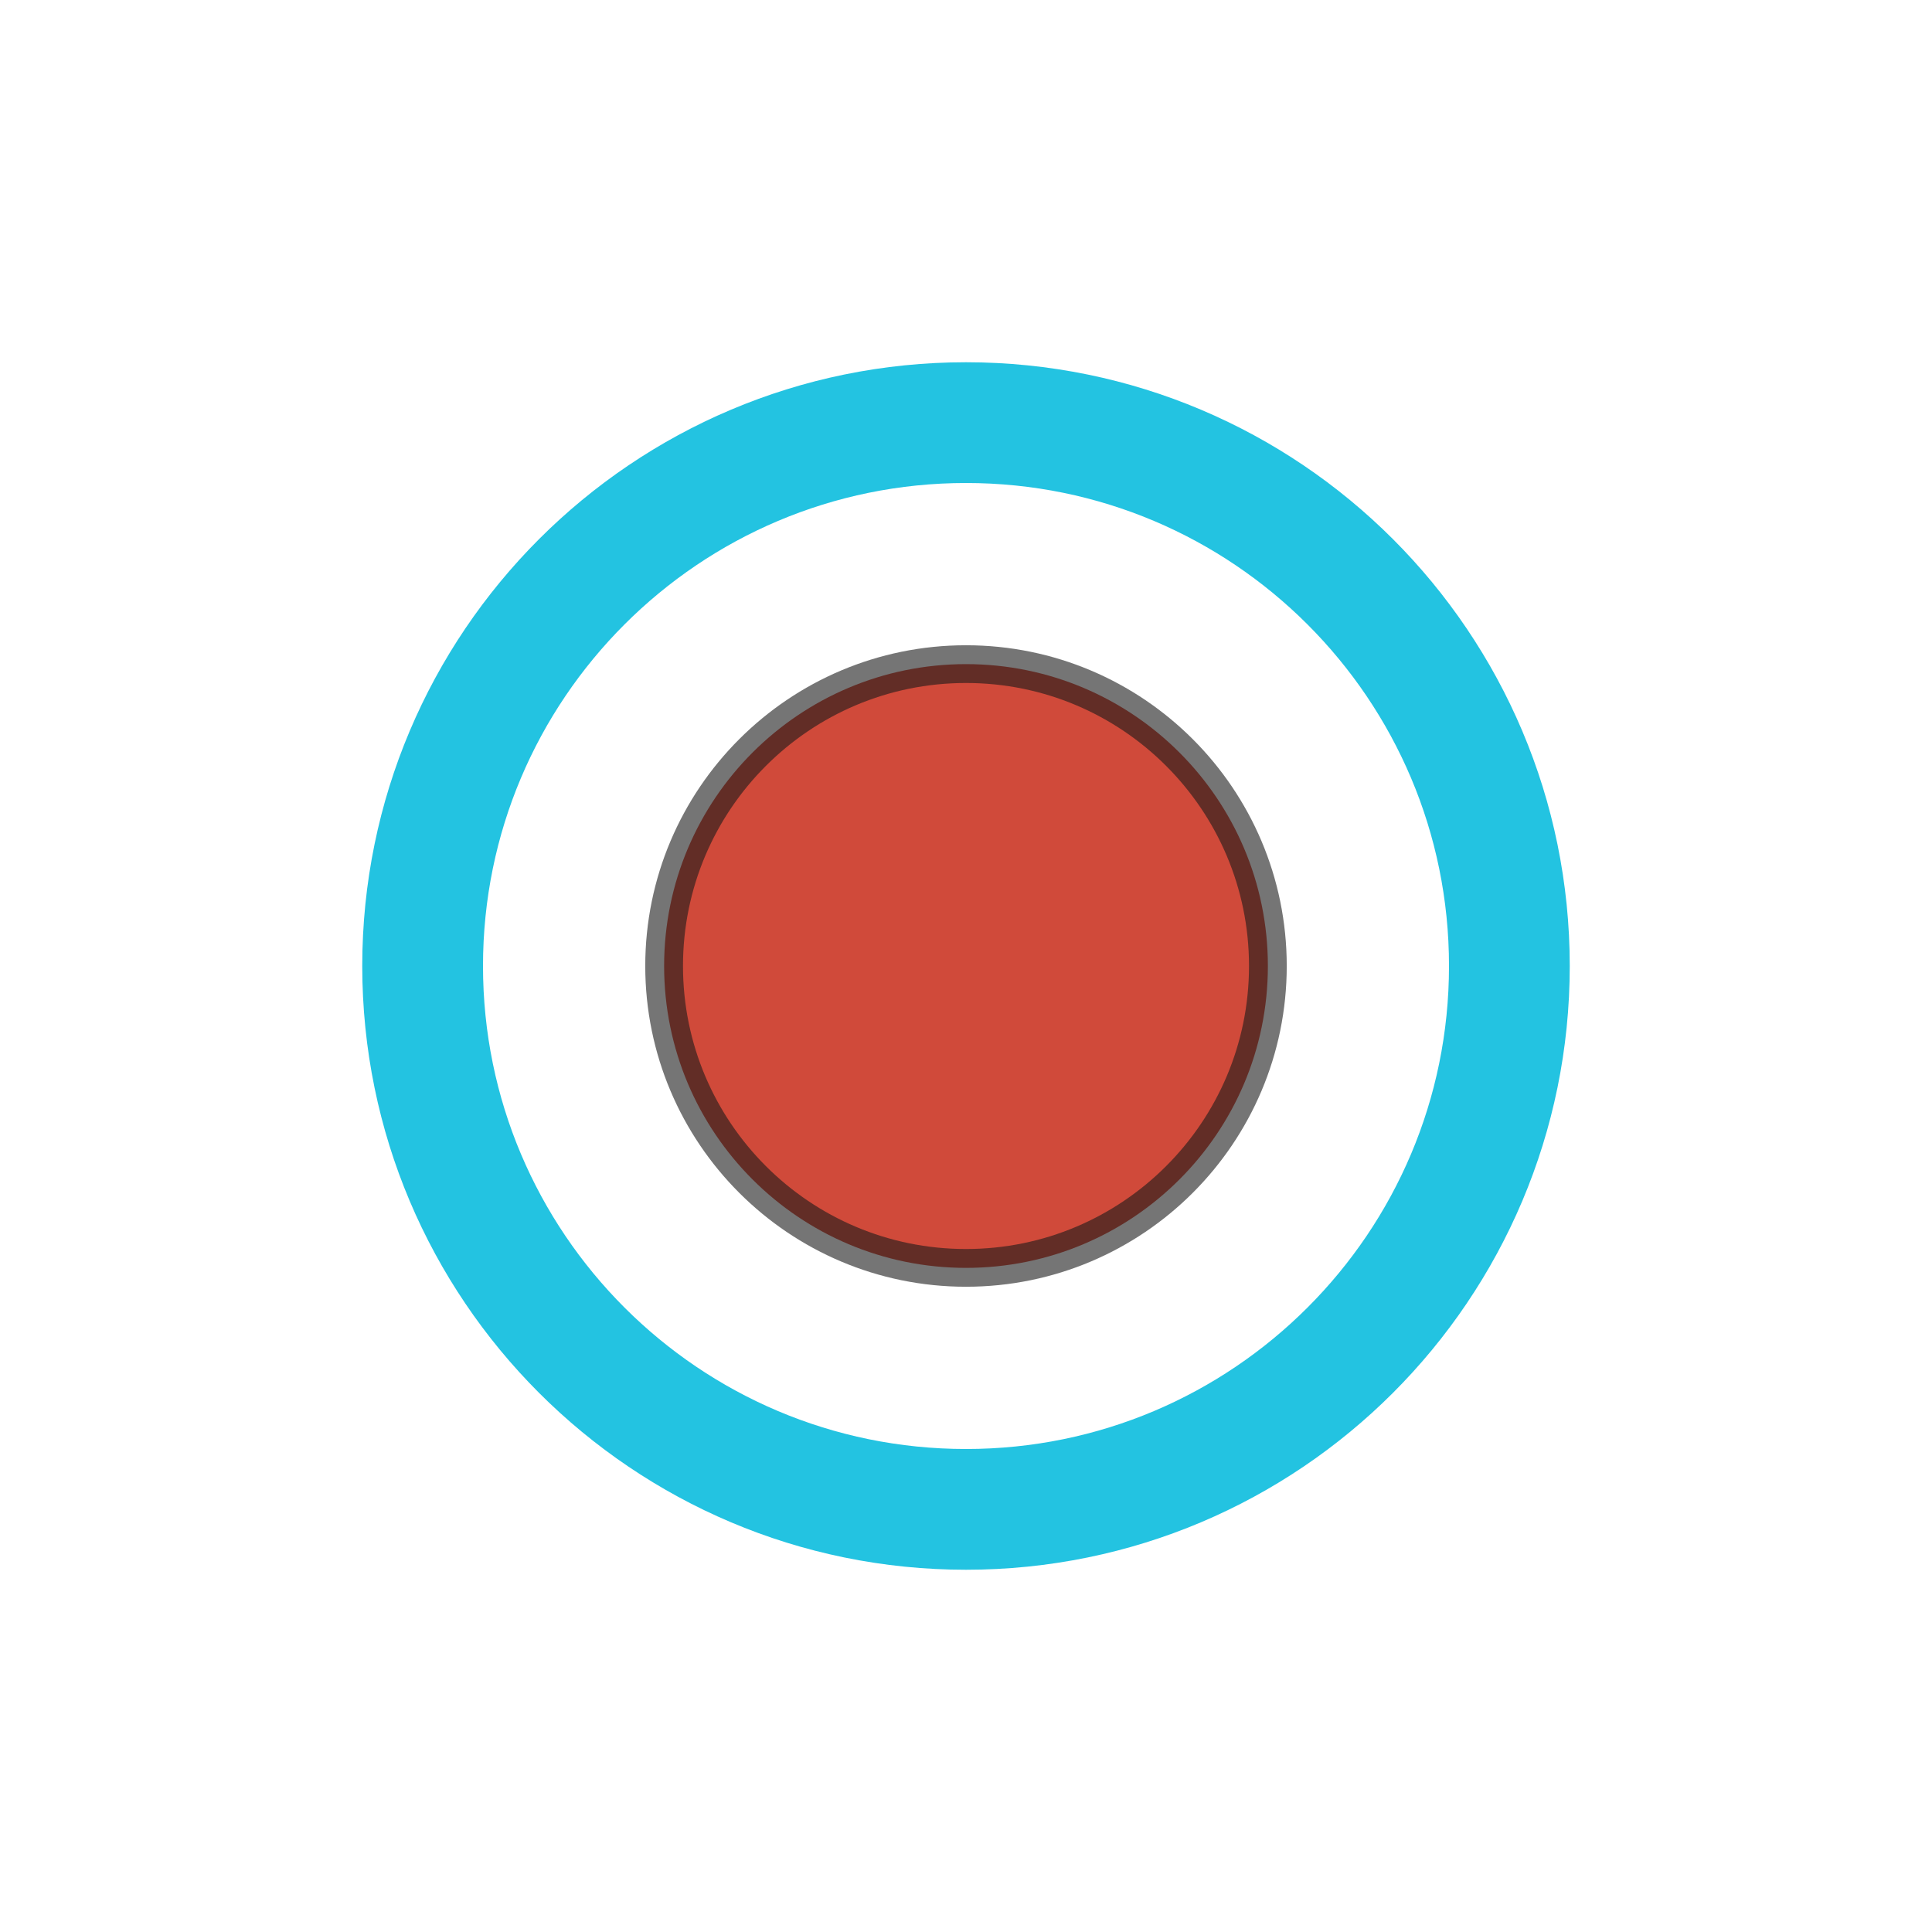
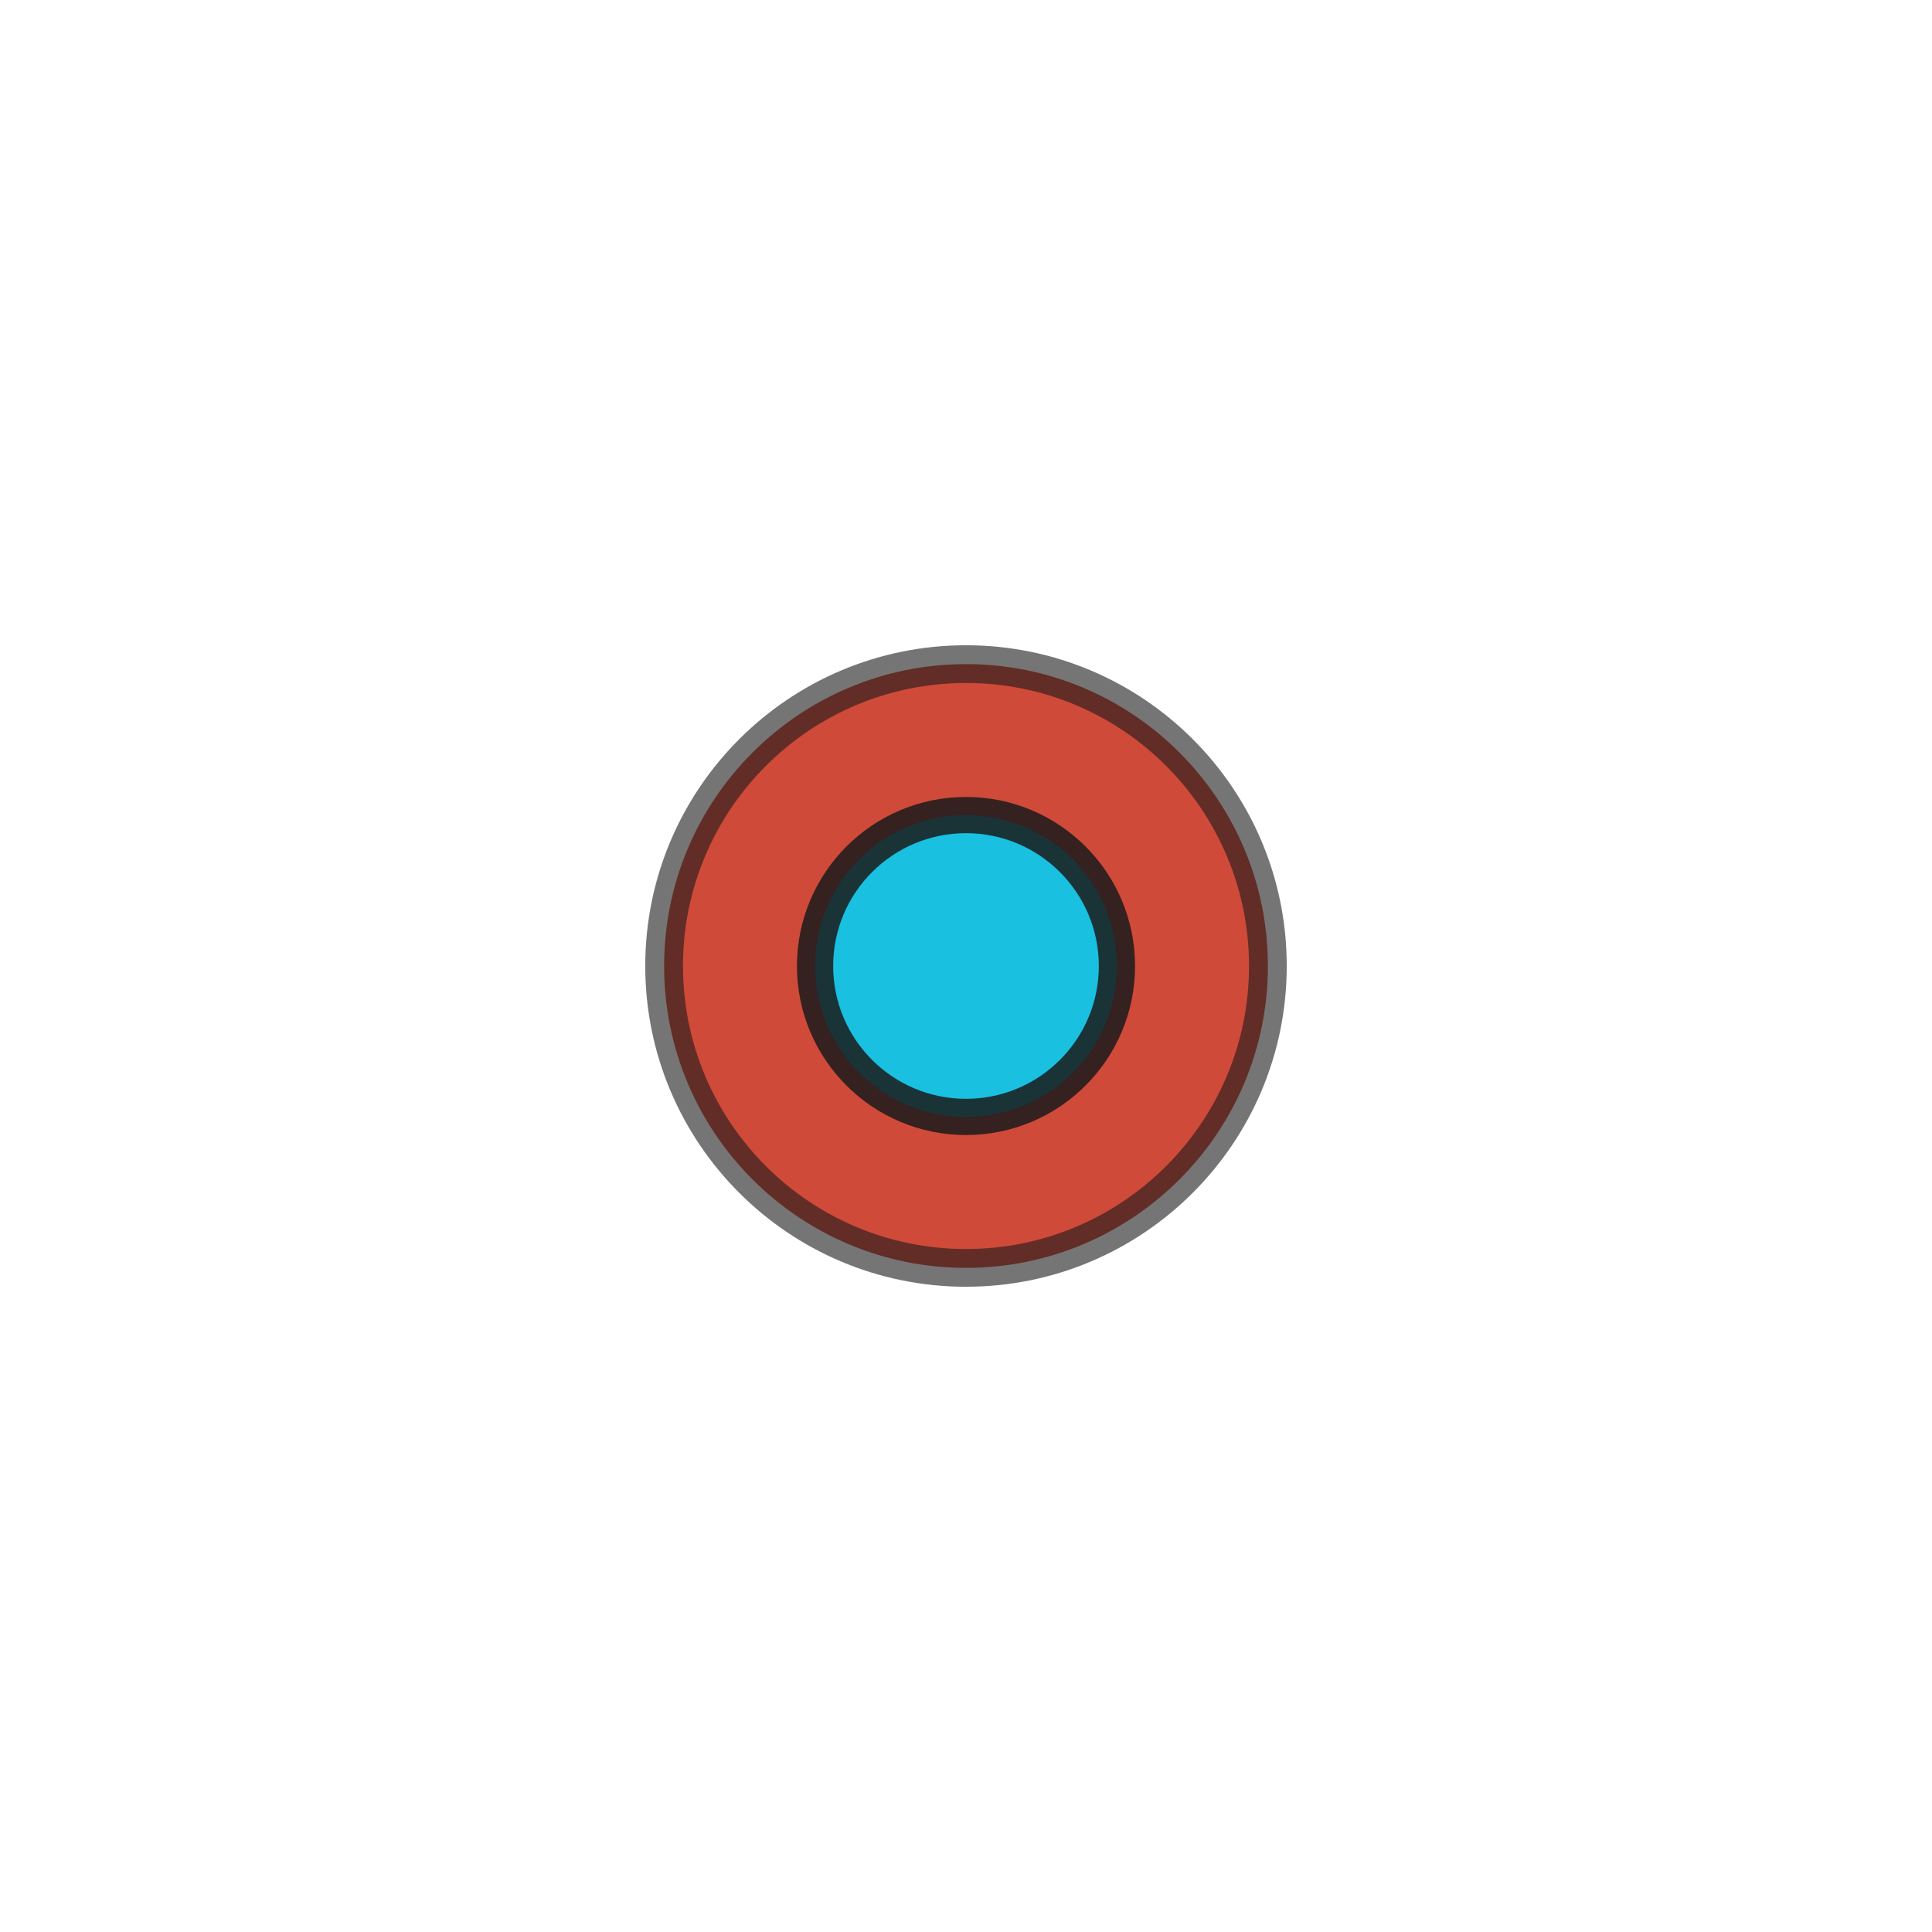
<svg xmlns="http://www.w3.org/2000/svg" viewBox="0 0 64 64" width="64" height="64">
-   <circle cx="32" cy="32" r="18" fill="none" stroke="#19c0e0" stroke-width="4.0" stroke-opacity="0.95" />
  <circle cx="32" cy="32" r="10" fill="#d04a3a" stroke="#1a1a1a" stroke-width="1.25" stroke-opacity="0.6" />
+   <circle cx="32" cy="32" r="5" fill="#19c0e0" stroke="#1a1a1a" stroke-width="1.2" stroke-opacity="0.85" />
</svg>
